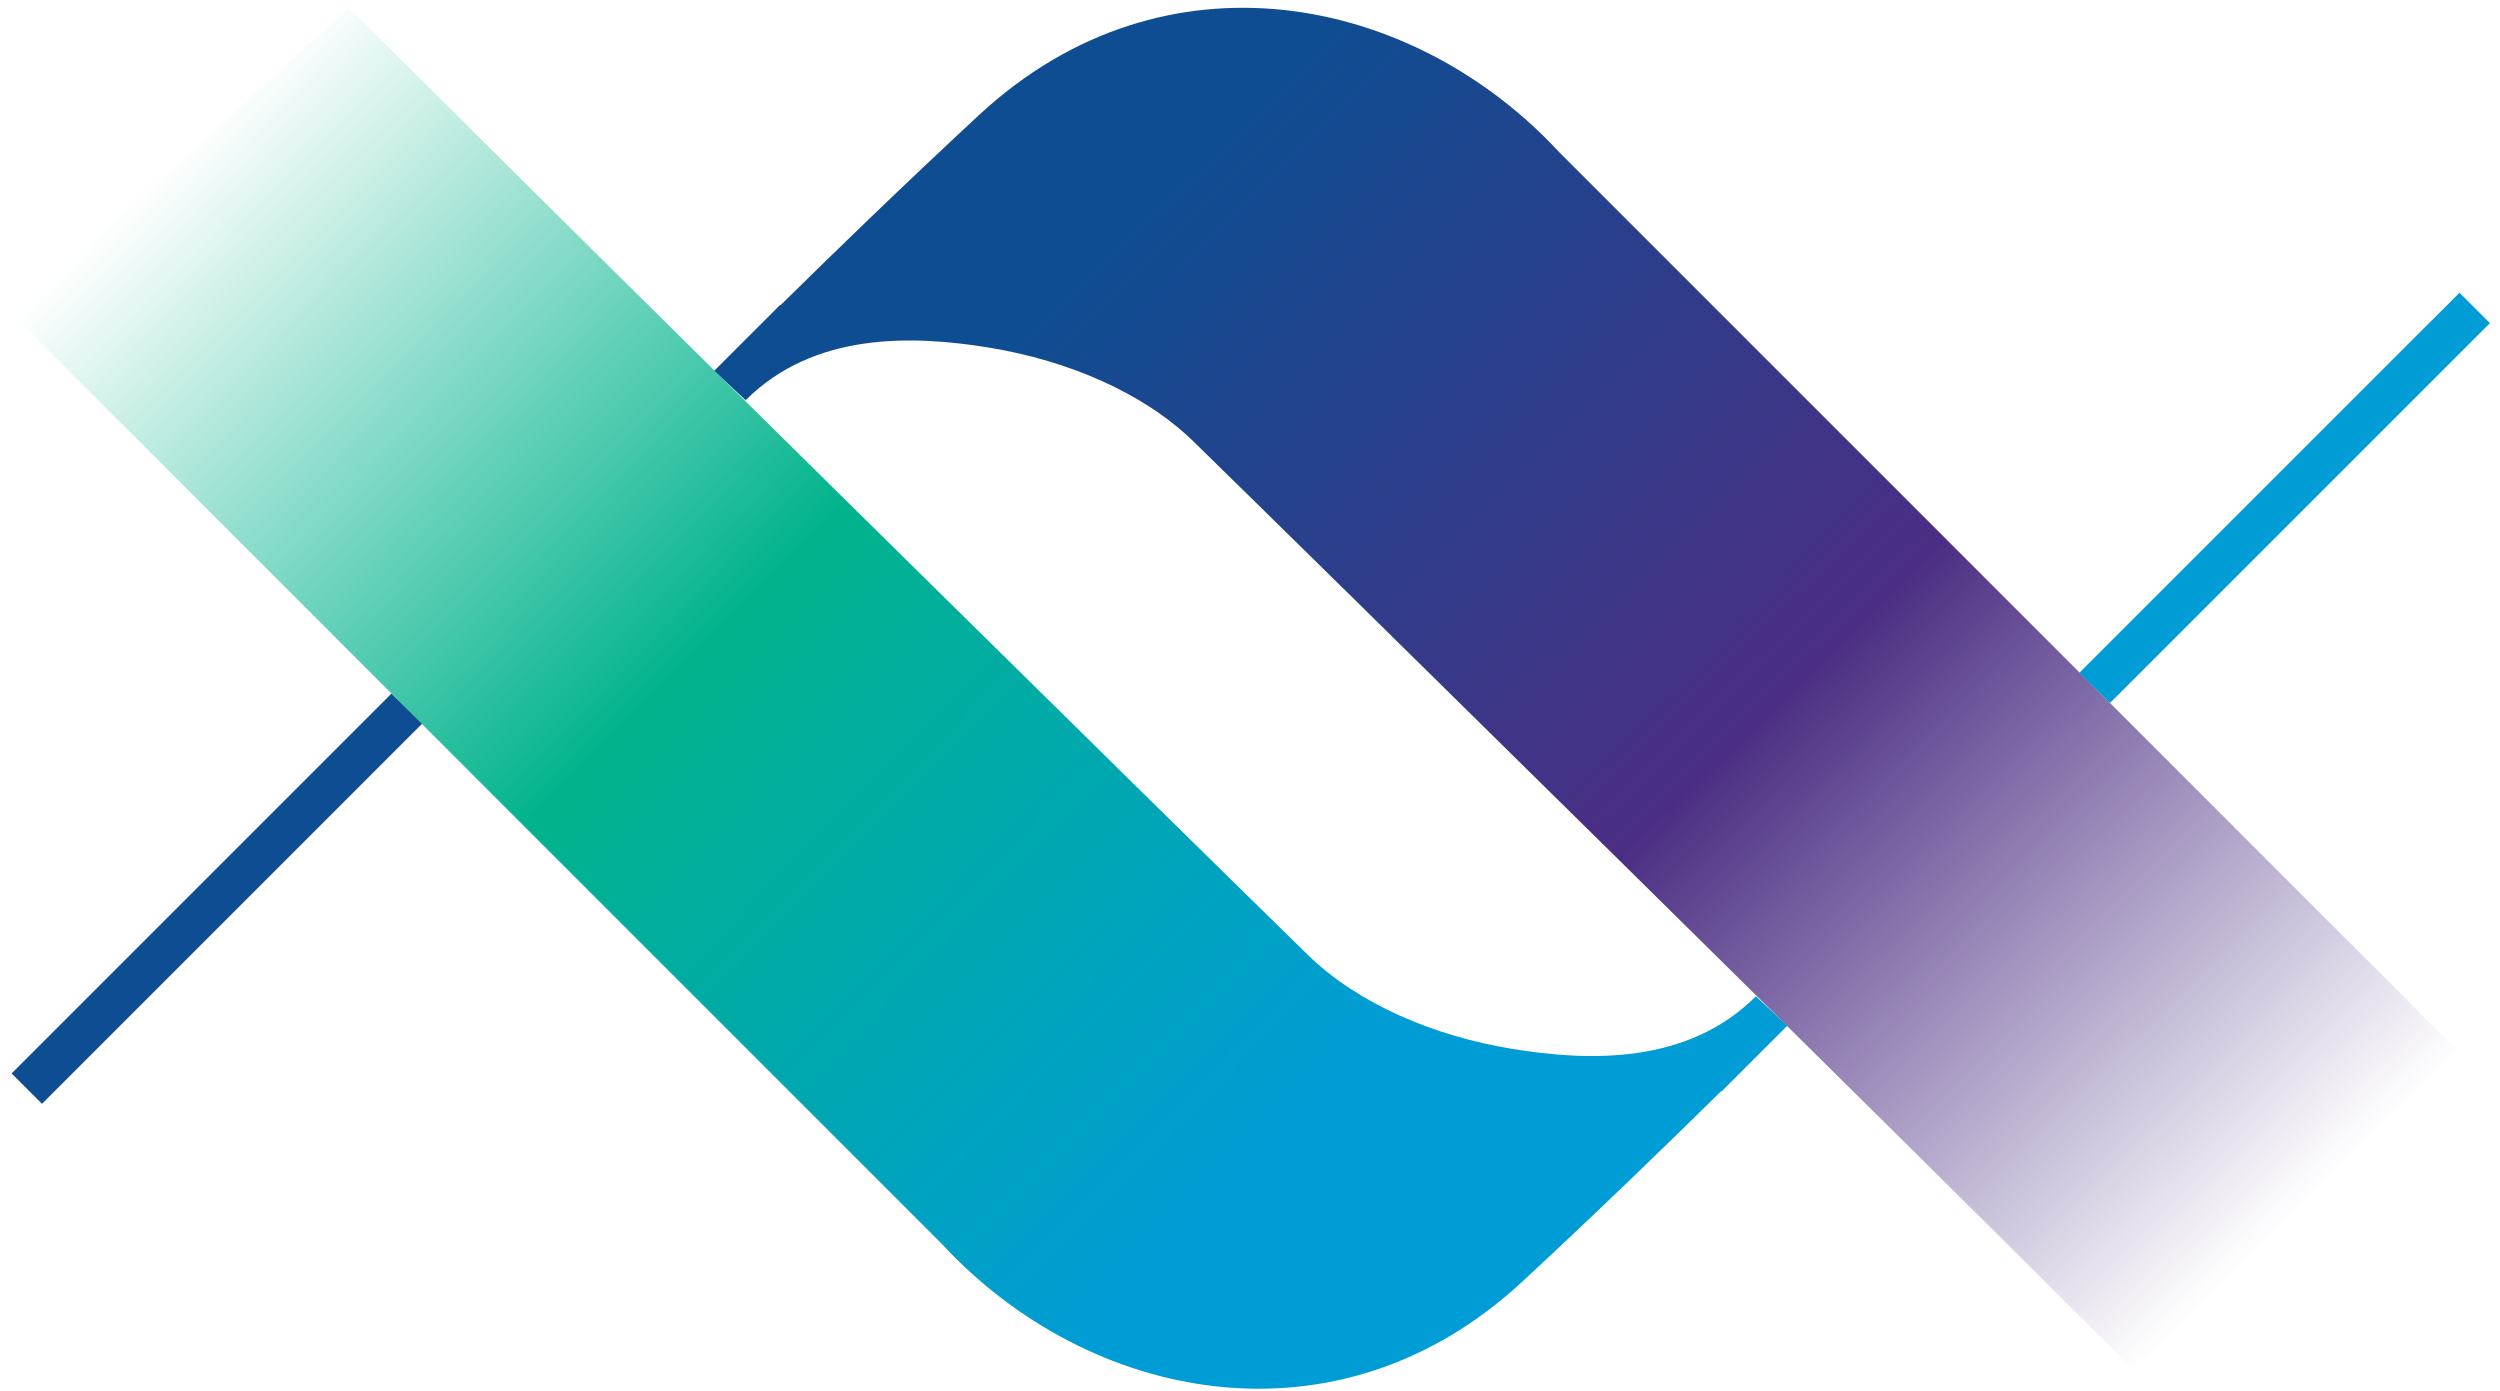
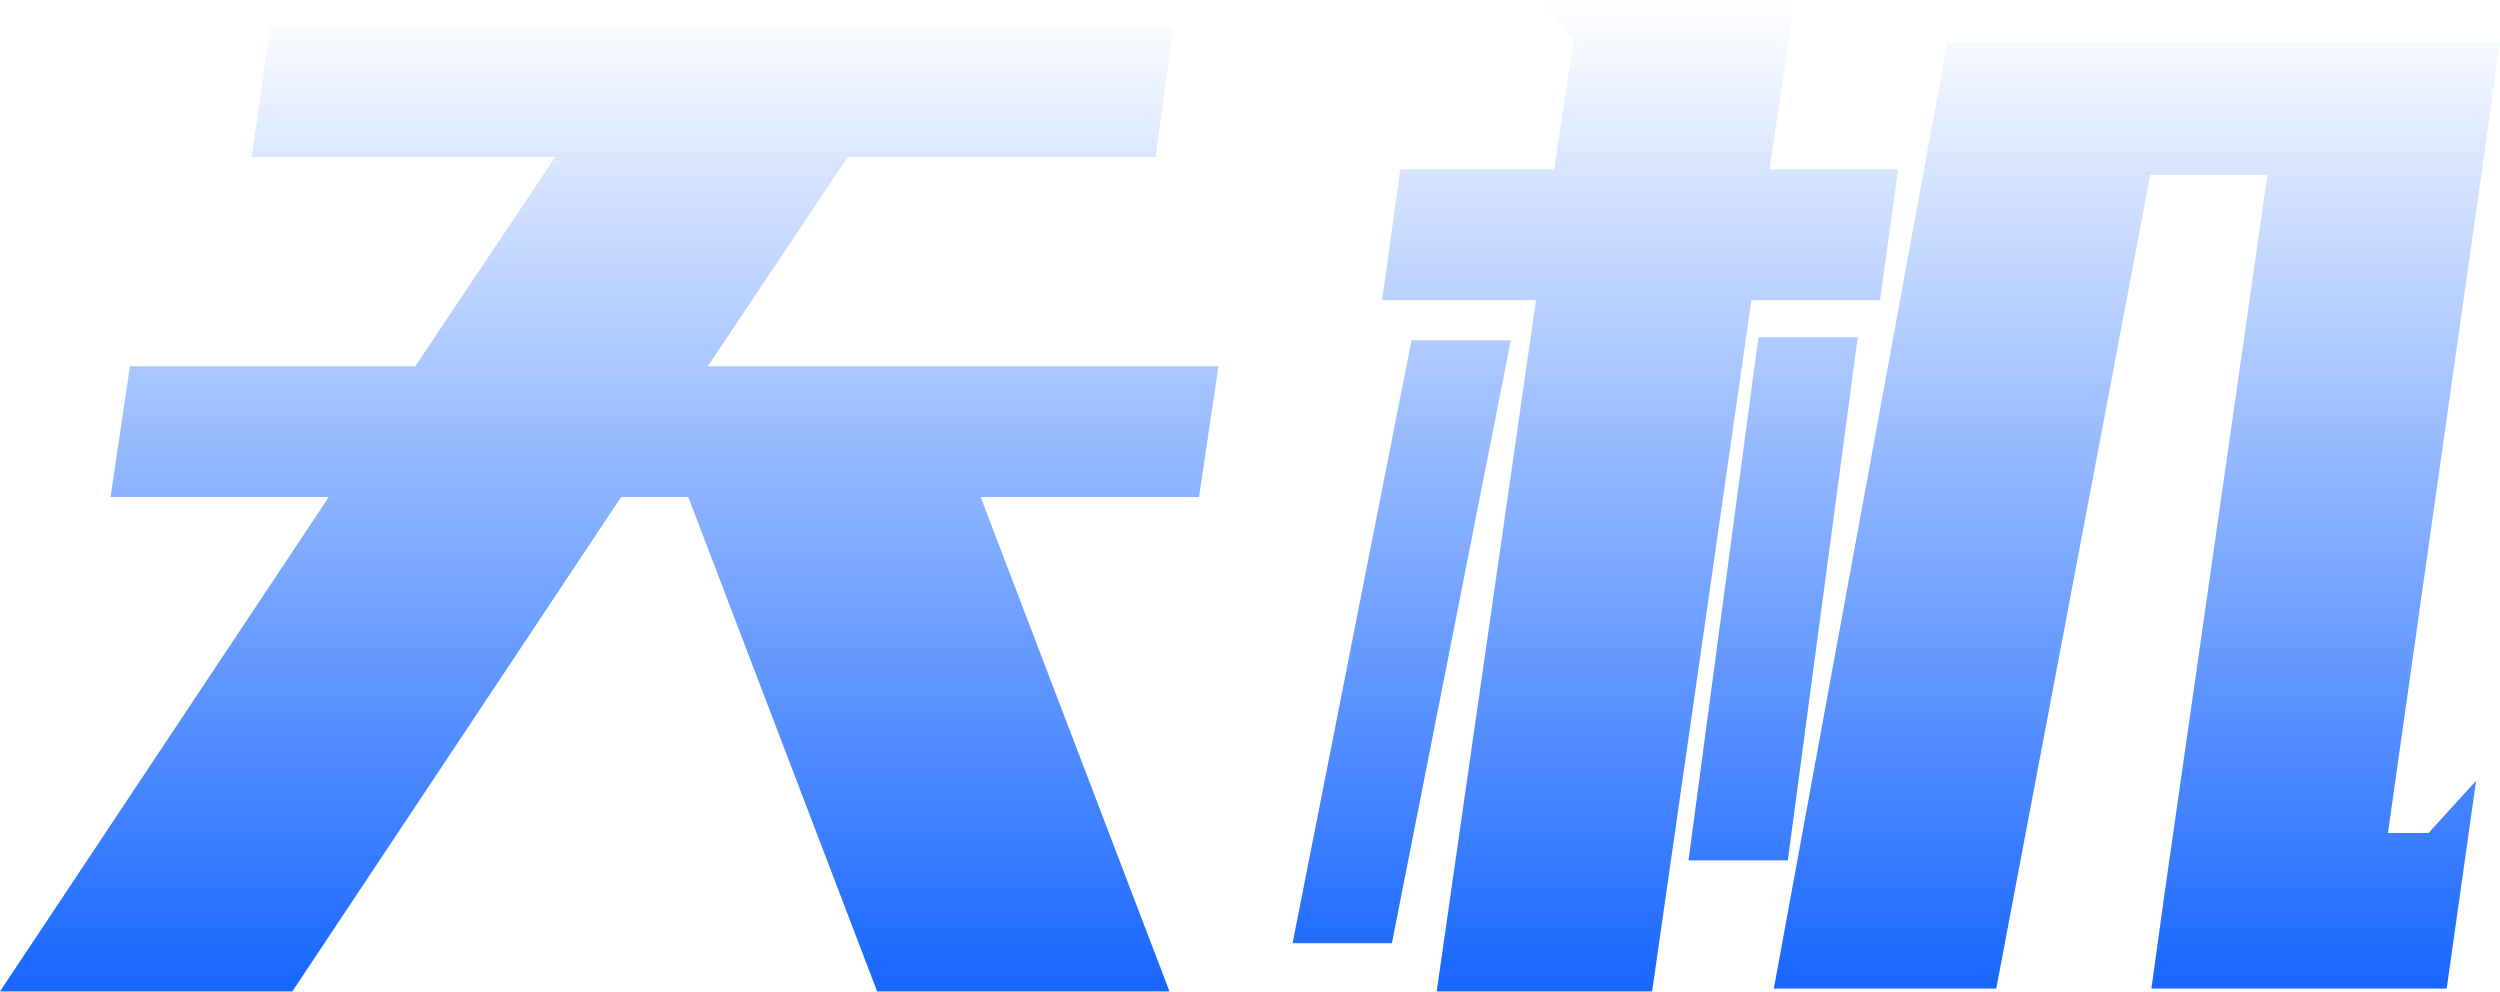
- <svg xmlns="http://www.w3.org/2000/svg" width="160" height="89" viewBox="0 0 160 89" fill="none">
-   <path d="M62.667 7.354C74.556 -3.669 90.492 -0.318 99.799 9.751L159.353 69.305L137.76 88.88L137.087 88.207C120.802 71.922 84.282 35.966 76.391 28.263C73.19 25.138 68.362 23.083 63.352 22.256C58.411 21.441 52.095 21.239 47.72 25.614L45.711 23.73L49.928 19.514L49.95 19.536C53.328 16.206 57.795 11.872 62.667 7.354Z" fill="url(#paint0_linear_159_198)" />
-   <path d="M27.017 46.317L25.055 44.387L0.742 68.7L2.688 70.645L27.017 46.317Z" fill="url(#paint1_linear_159_198)" />
-   <path d="M97.428 82.024C85.54 93.048 69.604 89.696 60.296 79.627L0.743 20.073L22.336 0.498L23.009 1.172C39.294 17.456 75.814 53.412 83.705 61.116C86.906 64.24 91.734 66.296 96.744 67.122C101.685 67.937 108.001 68.139 112.376 63.764L114.384 65.648L110.168 69.864L110.146 69.842C106.767 73.172 102.301 77.506 97.428 82.024Z" fill="url(#paint2_linear_159_198)" />
-   <path d="M133.079 43.061L135.041 44.991L159.354 20.679L157.408 18.733L133.079 43.061Z" fill="url(#paint3_linear_159_198)" />
+ <svg xmlns="http://www.w3.org/2000/svg" width="58" height="23" viewBox="0 0 58 23" fill="none">
+   <path d="M27.229 0.607L26.808 3.642H19.668L16.422 8.497H28.268L27.817 11.532H22.751L27.132 23H20.349L15.968 11.532H14.41L6.783 23H0L7.627 11.532H2.564L3.015 8.497H9.635L12.881 3.642H5.842L6.264 0.607H27.229ZM56.763 22.936H49.912L50.204 20.828L52.605 4.057H49.886L46.313 22.936H41.153L45.177 0.99H58L55.4 19.326H56.341L57.445 18.113L56.763 22.936ZM35.635 6.964H32.065L32.487 3.929H36.057L36.508 0.926L35.697 0H41.636L41.051 3.929H44.037L43.615 6.964H40.633L38.329 23H33.331L35.635 6.964ZM29.988 21.882L32.747 7.894H35.051L32.292 21.882H29.988ZM39.173 19.962L40.795 7.823H43.1L41.477 19.962H39.173Z" fill="url(#paint0_linear_118_3378)" />
  <defs>
-     <linearGradient id="paint0_linear_159_198" x1="80.048" y1="6.986" x2="151.841" y2="80.231" gradientUnits="userSpaceOnUse">
-       <stop stop-color="#0F4D92" />
-       <stop offset="0.495" stop-color="#4B2E83" />
-       <stop offset="0.948" stop-color="#4B2E83" stop-opacity="0" />
-     </linearGradient>
-     <linearGradient id="paint1_linear_159_198" x1="80.048" y1="6.986" x2="151.841" y2="80.231" gradientUnits="userSpaceOnUse">
-       <stop stop-color="#0F4D92" />
-       <stop offset="0.495" stop-color="#4B2E83" />
-       <stop offset="0.948" stop-color="#4B2E83" stop-opacity="0" />
-     </linearGradient>
-     <linearGradient id="paint2_linear_159_198" x1="13.176" y1="7.883" x2="80.652" y2="74.268" gradientUnits="userSpaceOnUse">
-       <stop stop-color="#00B38C" stop-opacity="0" />
-       <stop offset="0.489" stop-color="#00B38C" />
-       <stop offset="1" stop-color="#009CD5" />
-     </linearGradient>
-     <linearGradient id="paint3_linear_159_198" x1="13.176" y1="7.883" x2="80.652" y2="74.268" gradientUnits="userSpaceOnUse">
-       <stop stop-color="#00B38C" stop-opacity="0" />
-       <stop offset="0.489" stop-color="#00B38C" />
-       <stop offset="1" stop-color="#009CD5" />
+     <linearGradient id="paint0_linear_118_3378" x1="29" y1="0" x2="29" y2="23" gradientUnits="userSpaceOnUse">
+       <stop stop-color="white" />
+       <stop offset="1" stop-color="#1766FF" />
    </linearGradient>
  </defs>
</svg>
